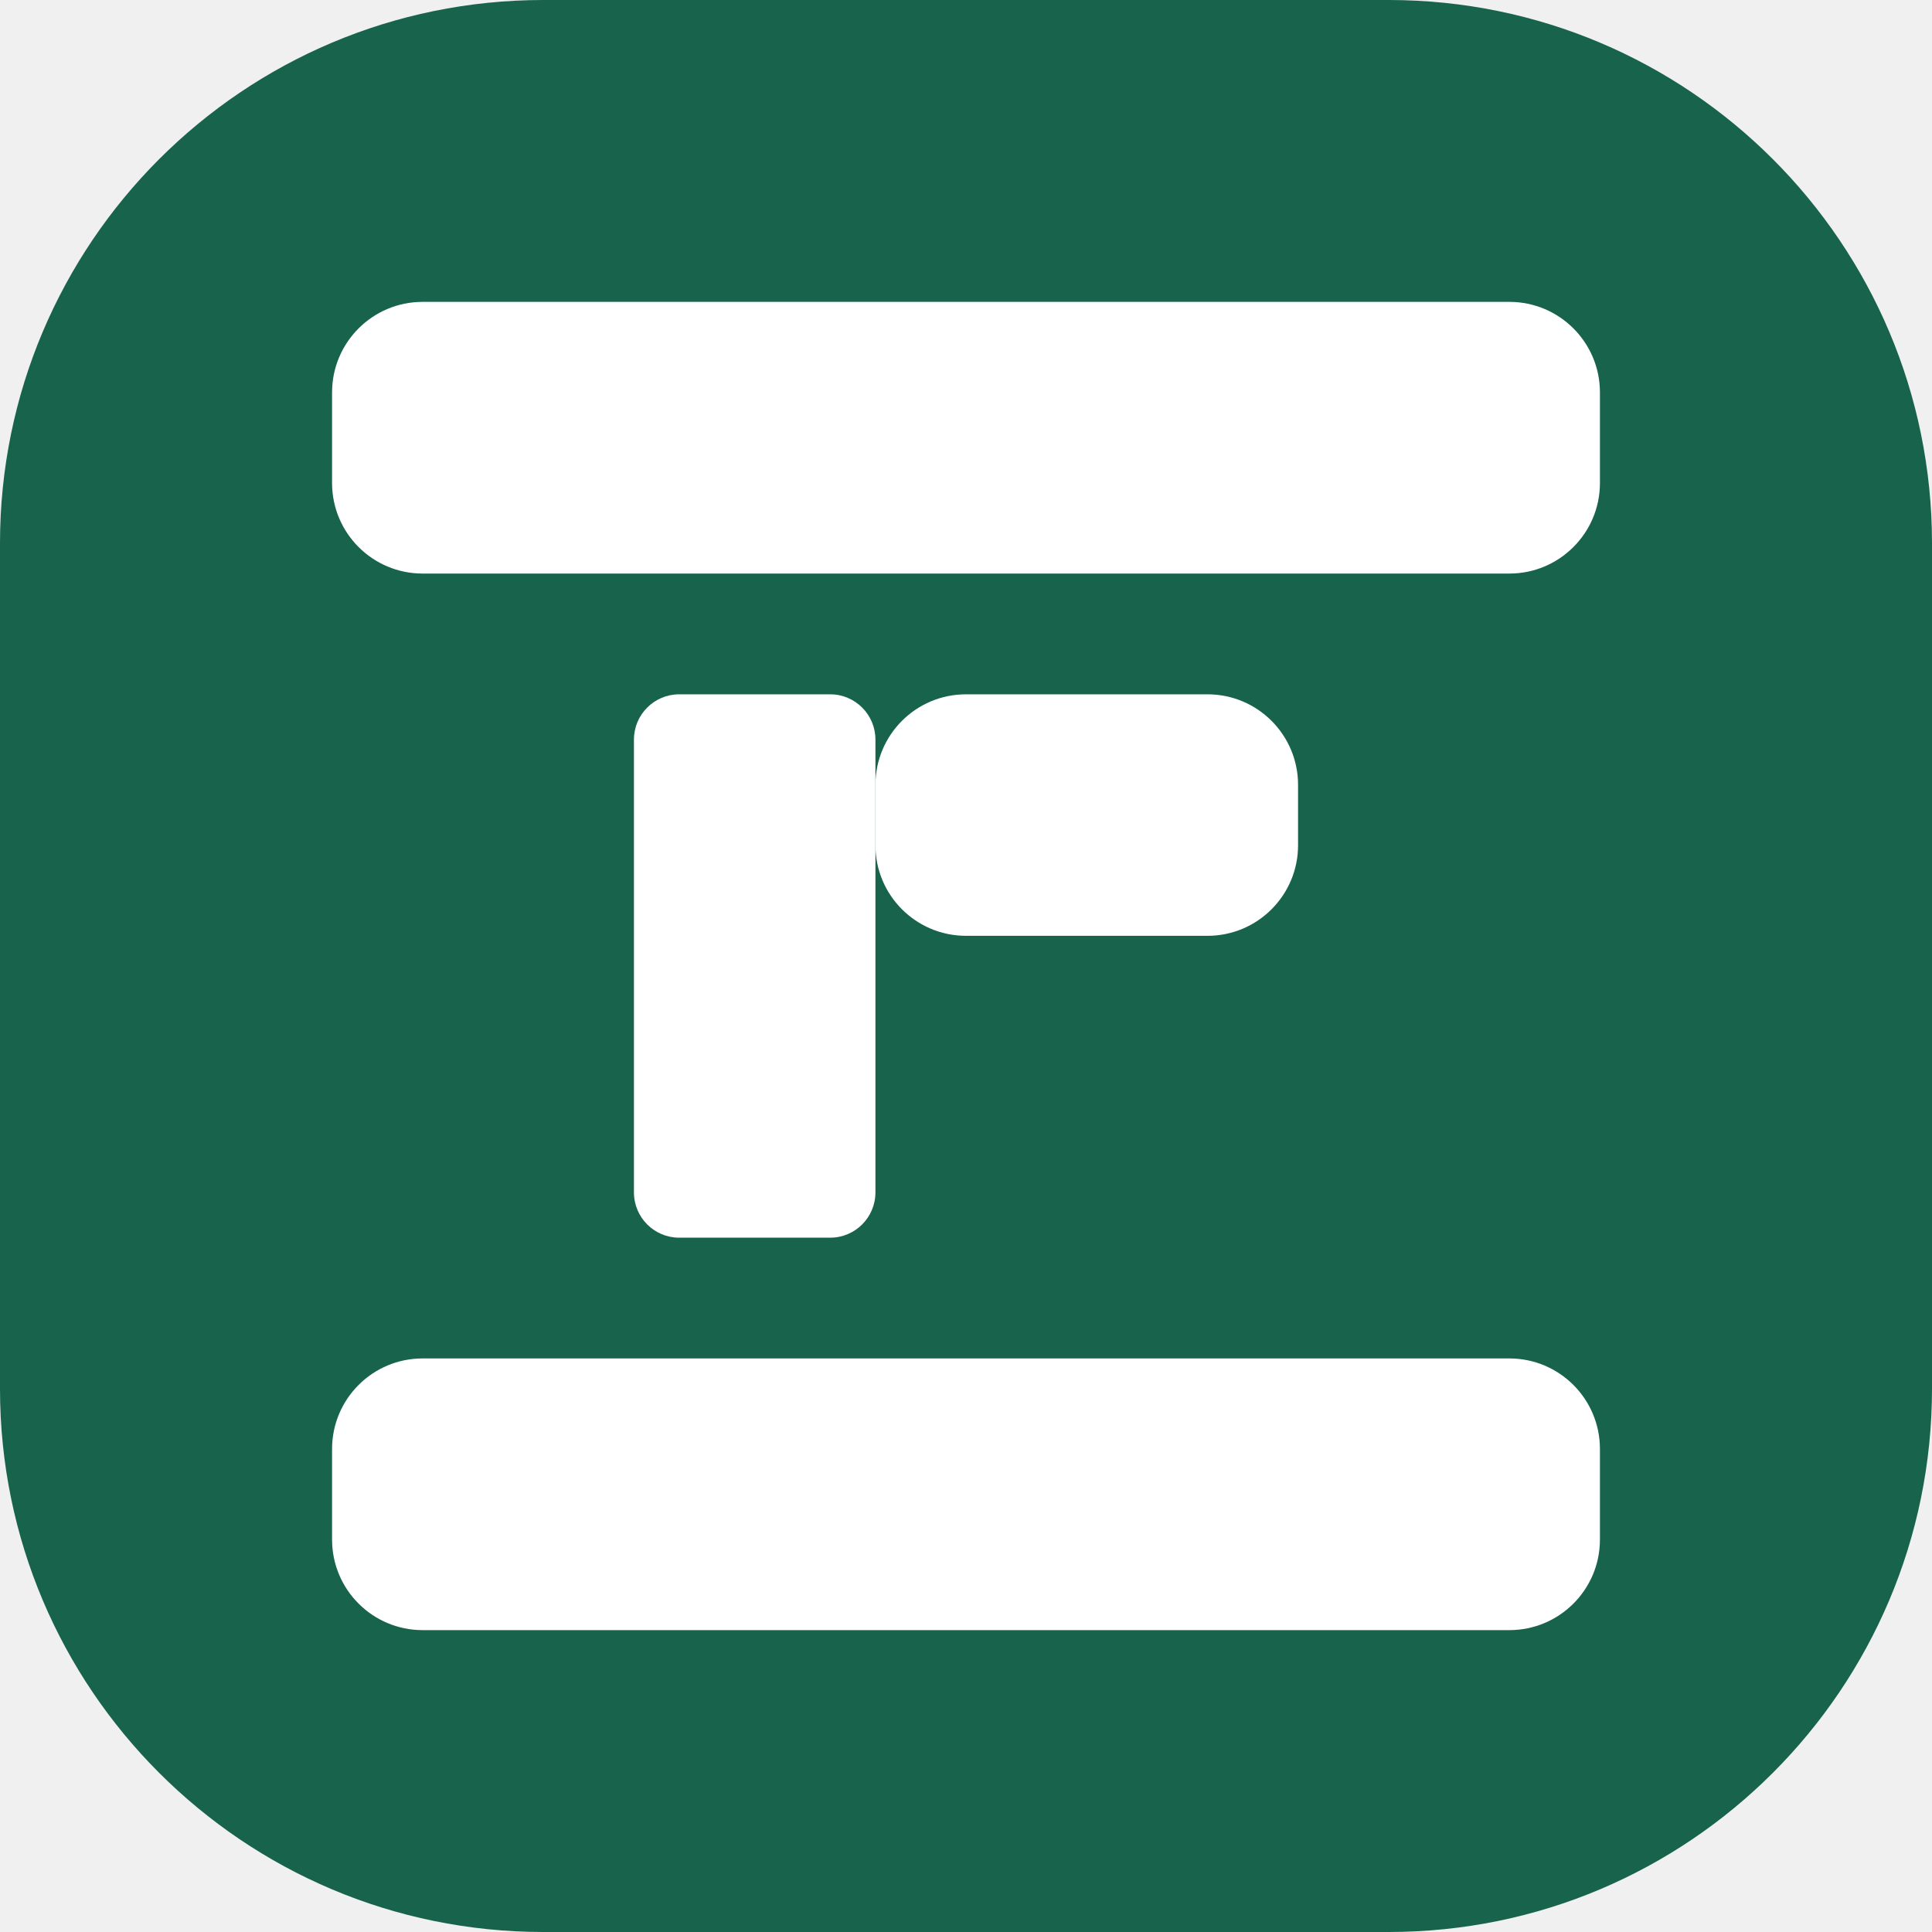
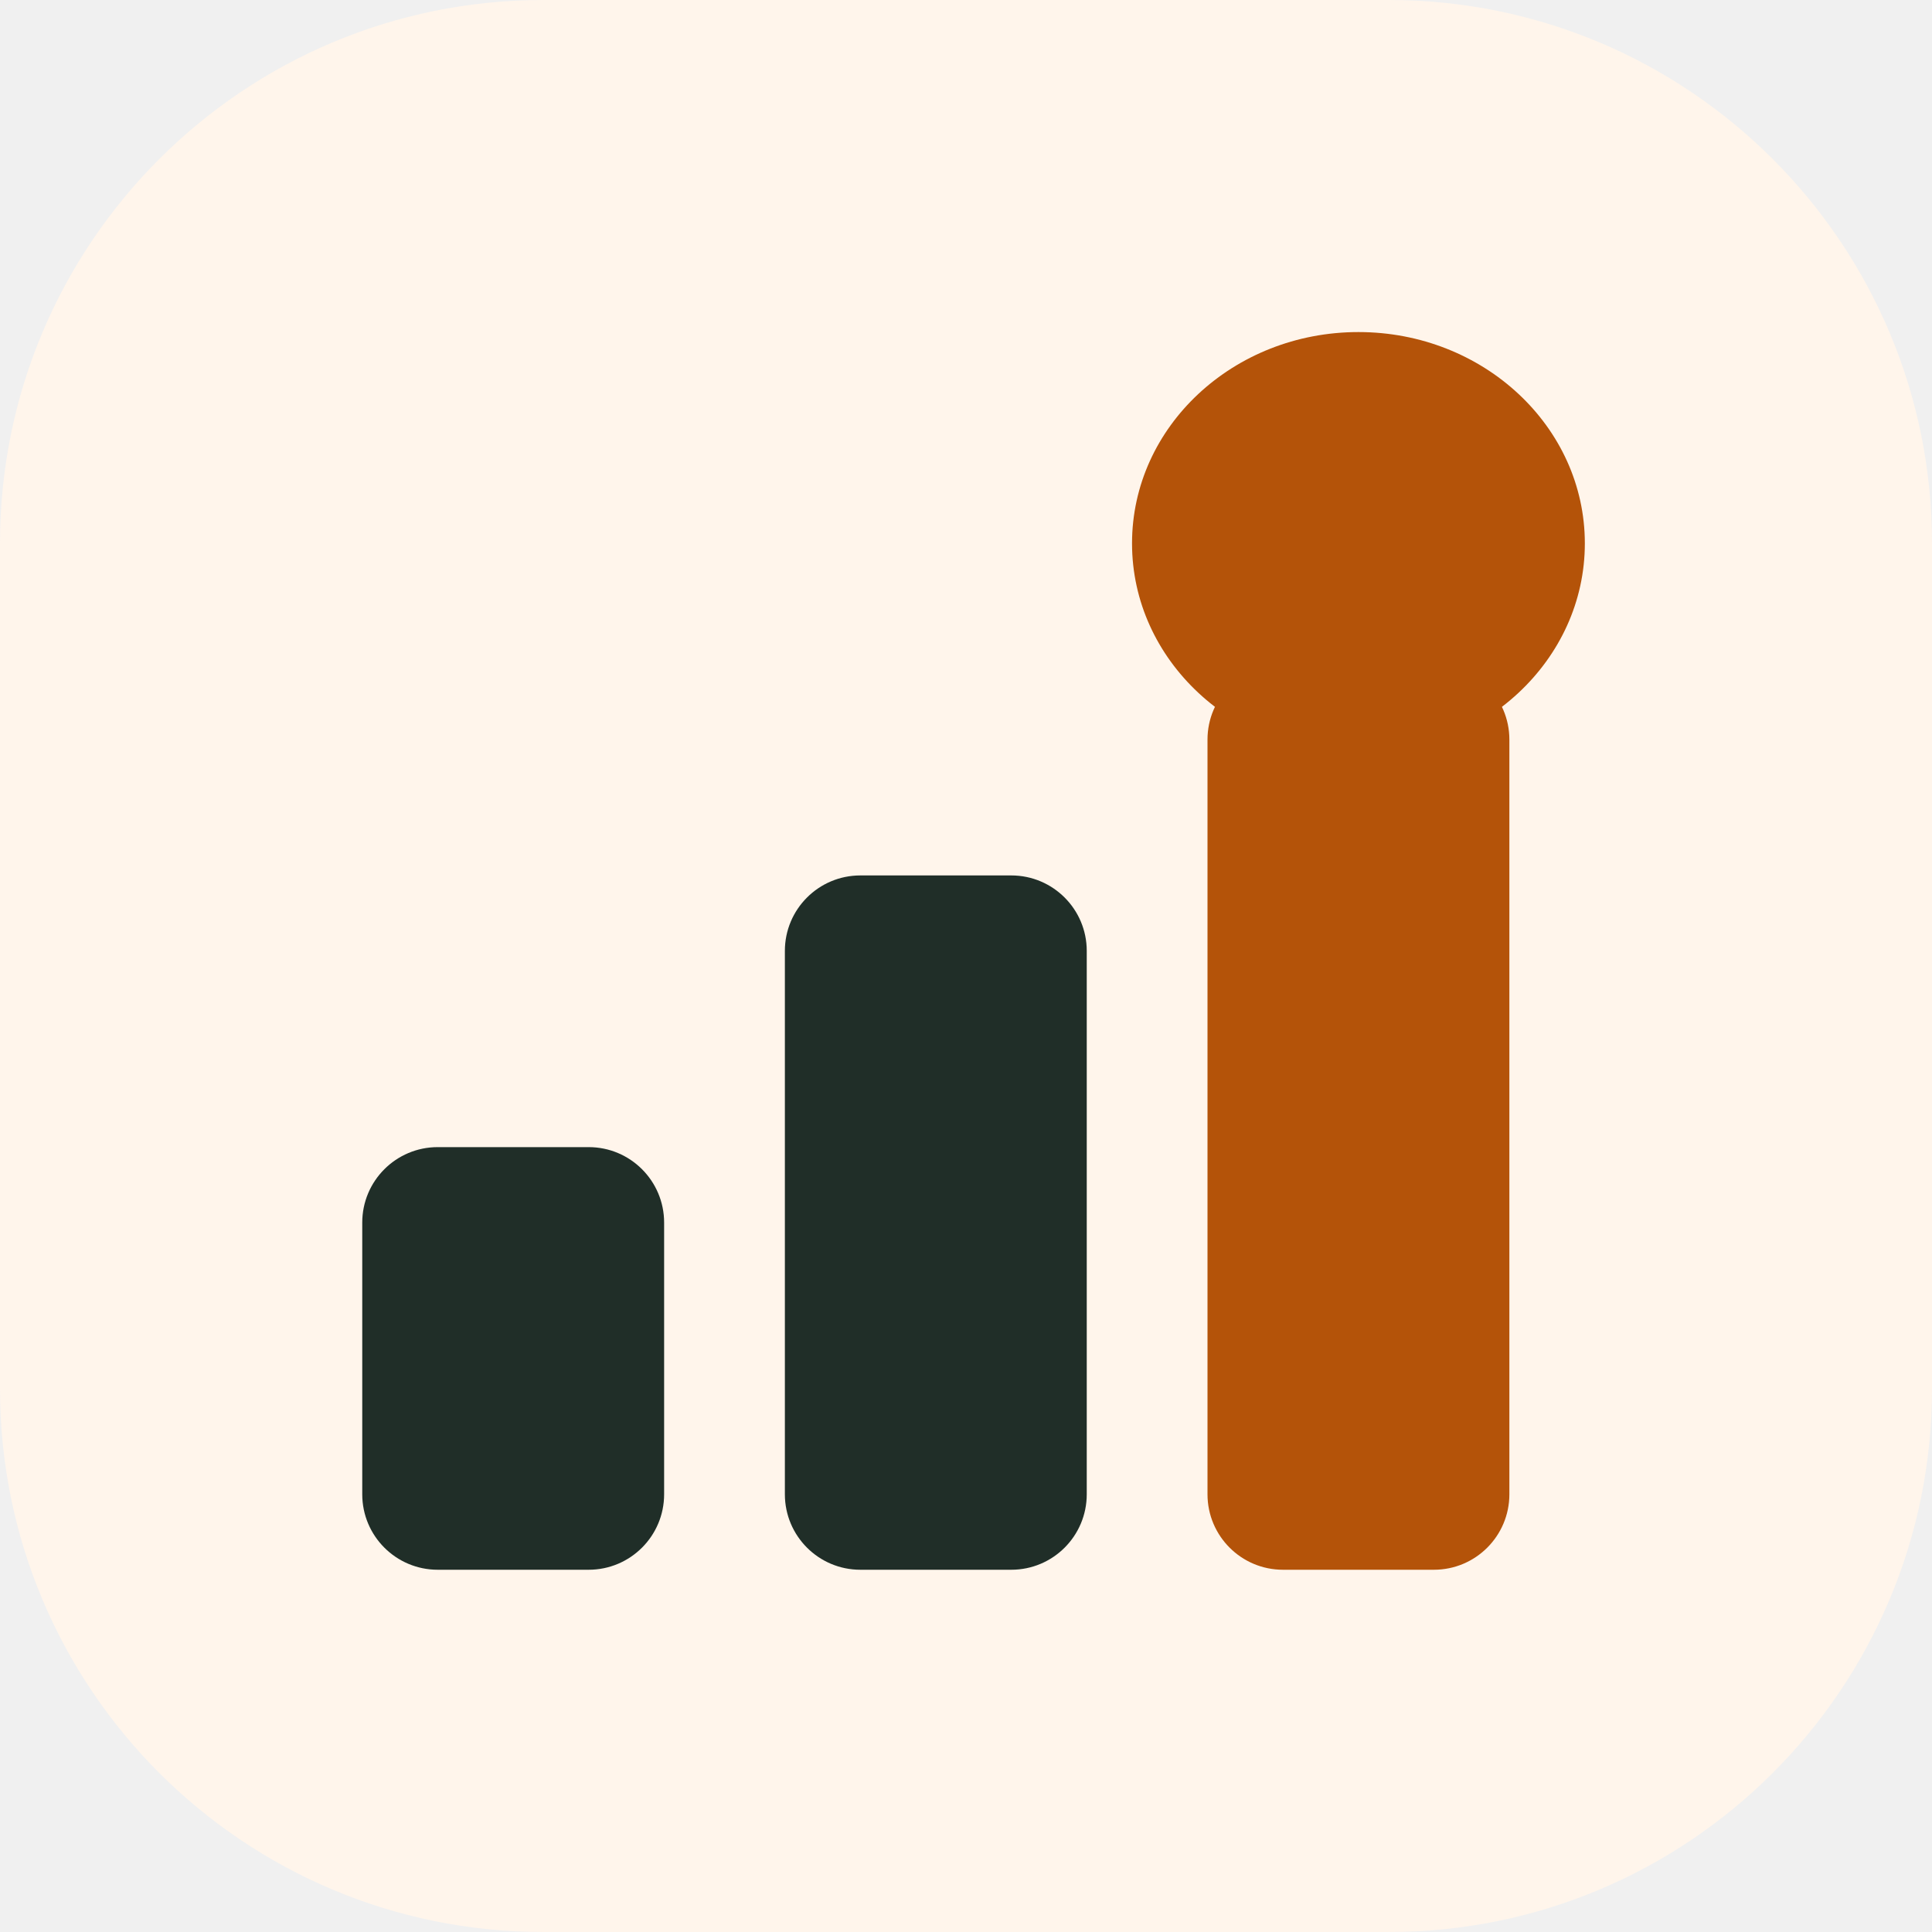
<svg xmlns="http://www.w3.org/2000/svg" viewBox="0 0 64 64" width="64" height="64">
-   <rect width="64" height="64" rx="18" fill="#17634b" />
-   <rect x="11" y="10" width="42" height="9" rx="3" fill="#ffffff" />
-   <rect x="21" y="23" width="8" height="18" rx="1.5" fill="#ffffff" />
-   <rect x="29" y="23" width="14" height="8" rx="3" fill="#ffffff" />
-   <rect x="11" y="45" width="42" height="9" rx="3" fill="#ffffff" />
+   <rect width="64" height="64" rx="18" fill="#fff5eb" />
+   <rect x="12" y="38" width="10" height="14" rx="2.5" fill="#202e28" />
+   <rect x="26" y="29" width="10" height="23" rx="2.5" fill="#202e28" />
+   <rect x="40" y="22" width="10" height="30" rx="2.5" fill="#b45309" />
+   <ellipse cx="45" cy="18" rx="7.5" ry="7" fill="#b45309" />
</svg>
